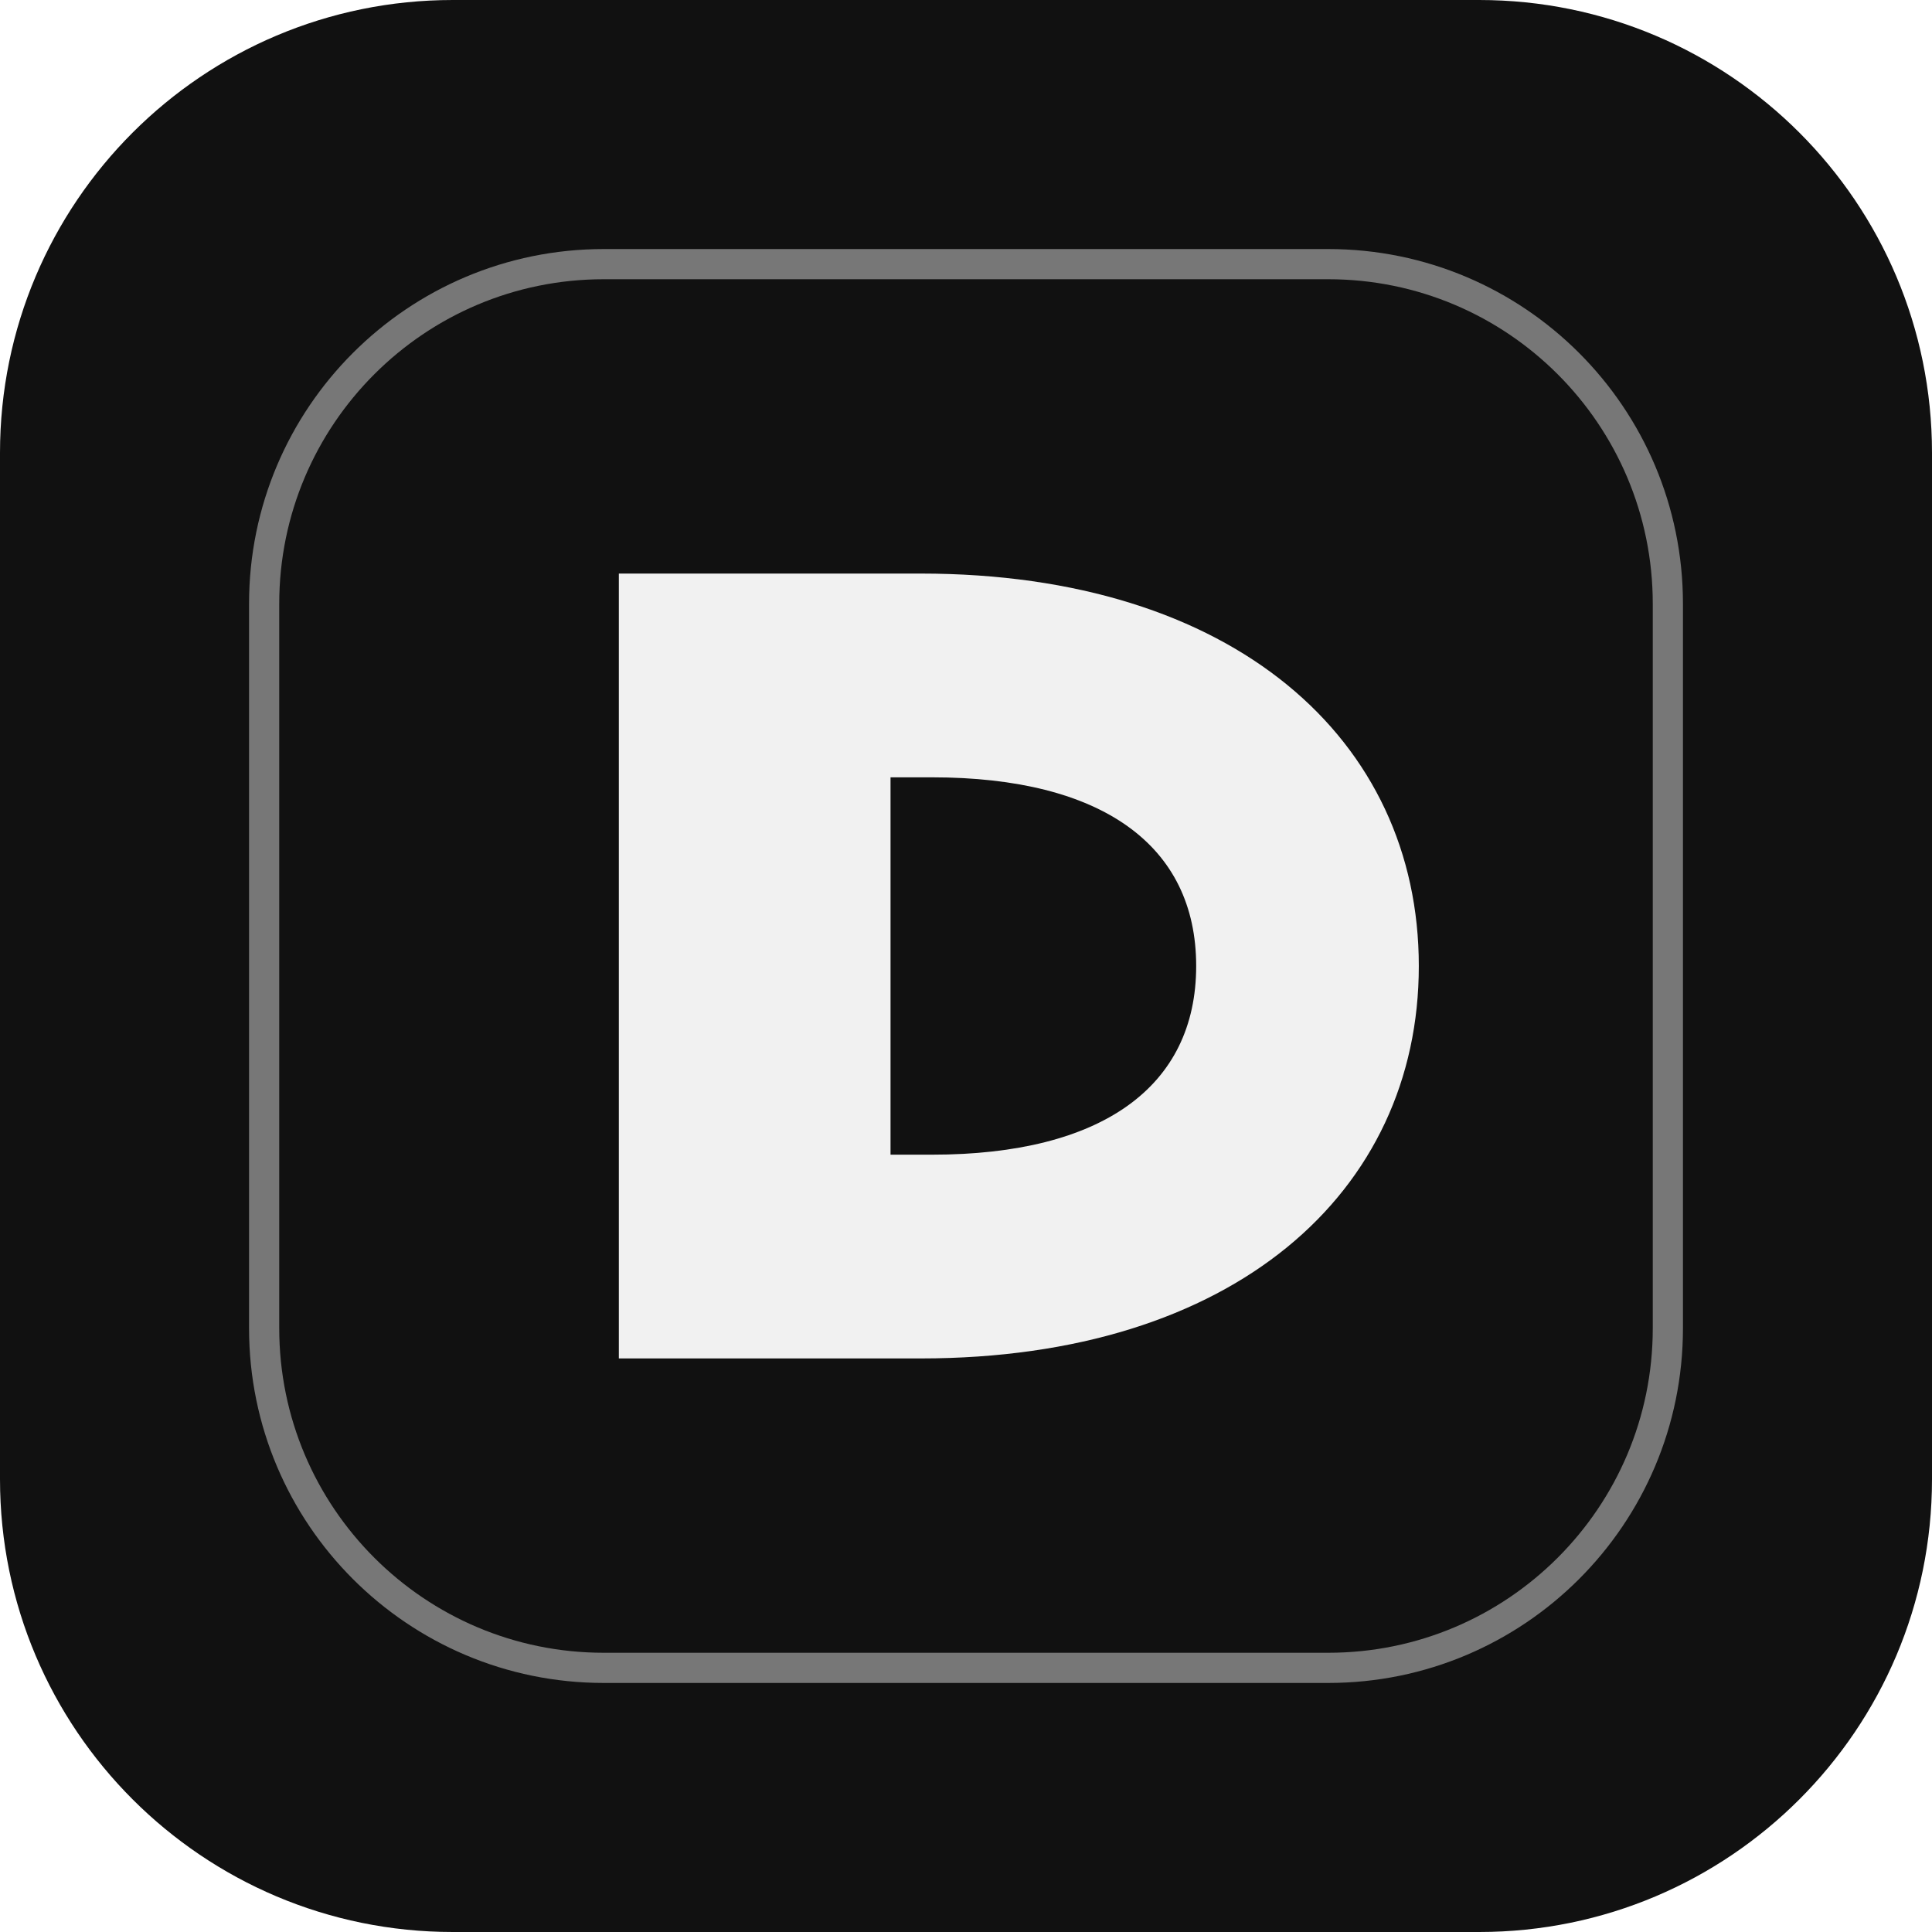
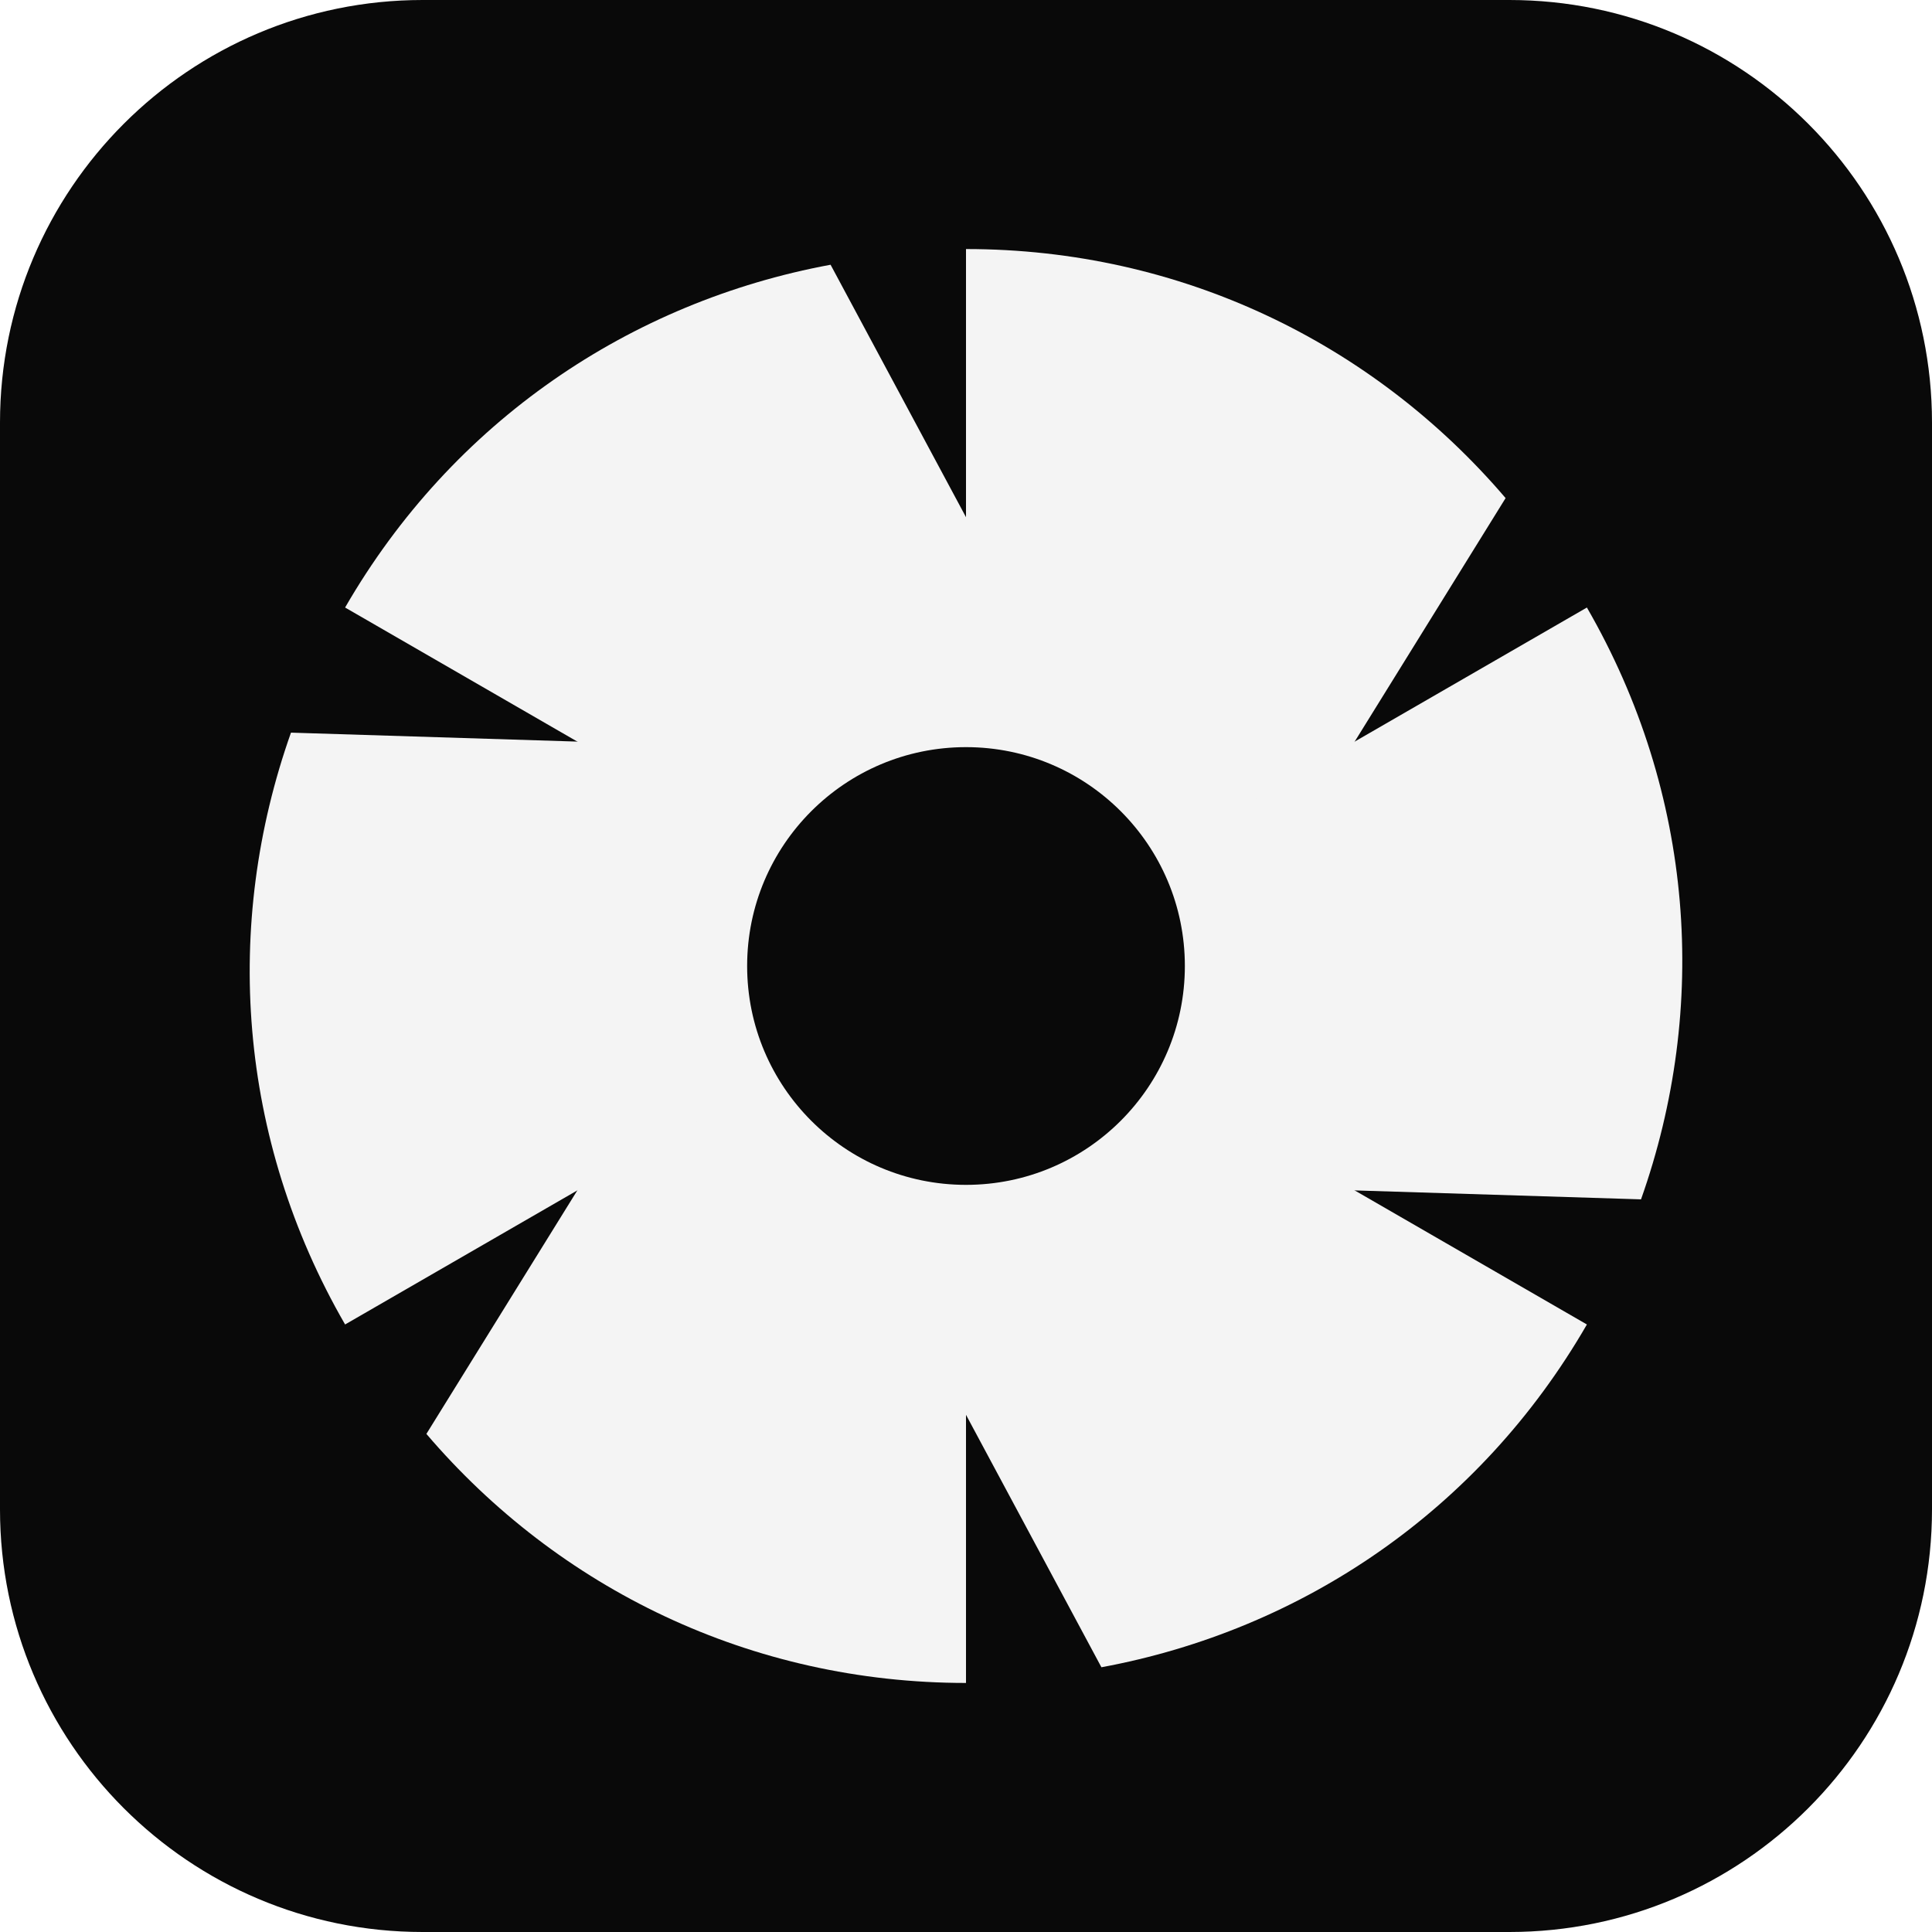
<svg xmlns="http://www.w3.org/2000/svg" viewBox="0 0 512 512">
-   <rect width="512" height="512" rx="120" fill="#111" />
-   <rect x="70" y="70" width="372" height="372" rx="90" fill="none" stroke="#777" stroke-width="8" />
-   <path d="M164 152h80c83 0 132 44 132 104s-49 104-132 104h-80V152zm72 54v100h11c45 0 70-18 70-50s-25-50-70-50h-11z" fill="#f1f1f1" />
+   <rect width="512" height="512" rx="112" fill="#090909" />
+   <g fill="#f4f4f4" transform="translate(256 256)">
+     <path d="M0-190c57 0 108 25 143 66L24 68 0 0Z" />
+     <path d="M0-190c57 0 108 25 143 66L24 68 0 0Z" transform="rotate(60)" />
+     <path d="M0-190c57 0 108 25 143 66L24 68 0 0Z" transform="rotate(120)" />
+     <path d="M0-190c57 0 108 25 143 66L24 68 0 0Z" transform="rotate(180)" />
+     <path d="M0-190c57 0 108 25 143 66L24 68 0 0Z" transform="rotate(240)" />
+     <path d="M0-190c57 0 108 25 143 66L24 68 0 0Z" transform="rotate(300)" />
+     <circle r="58" fill="#090909" />
+   </g>
</svg>
